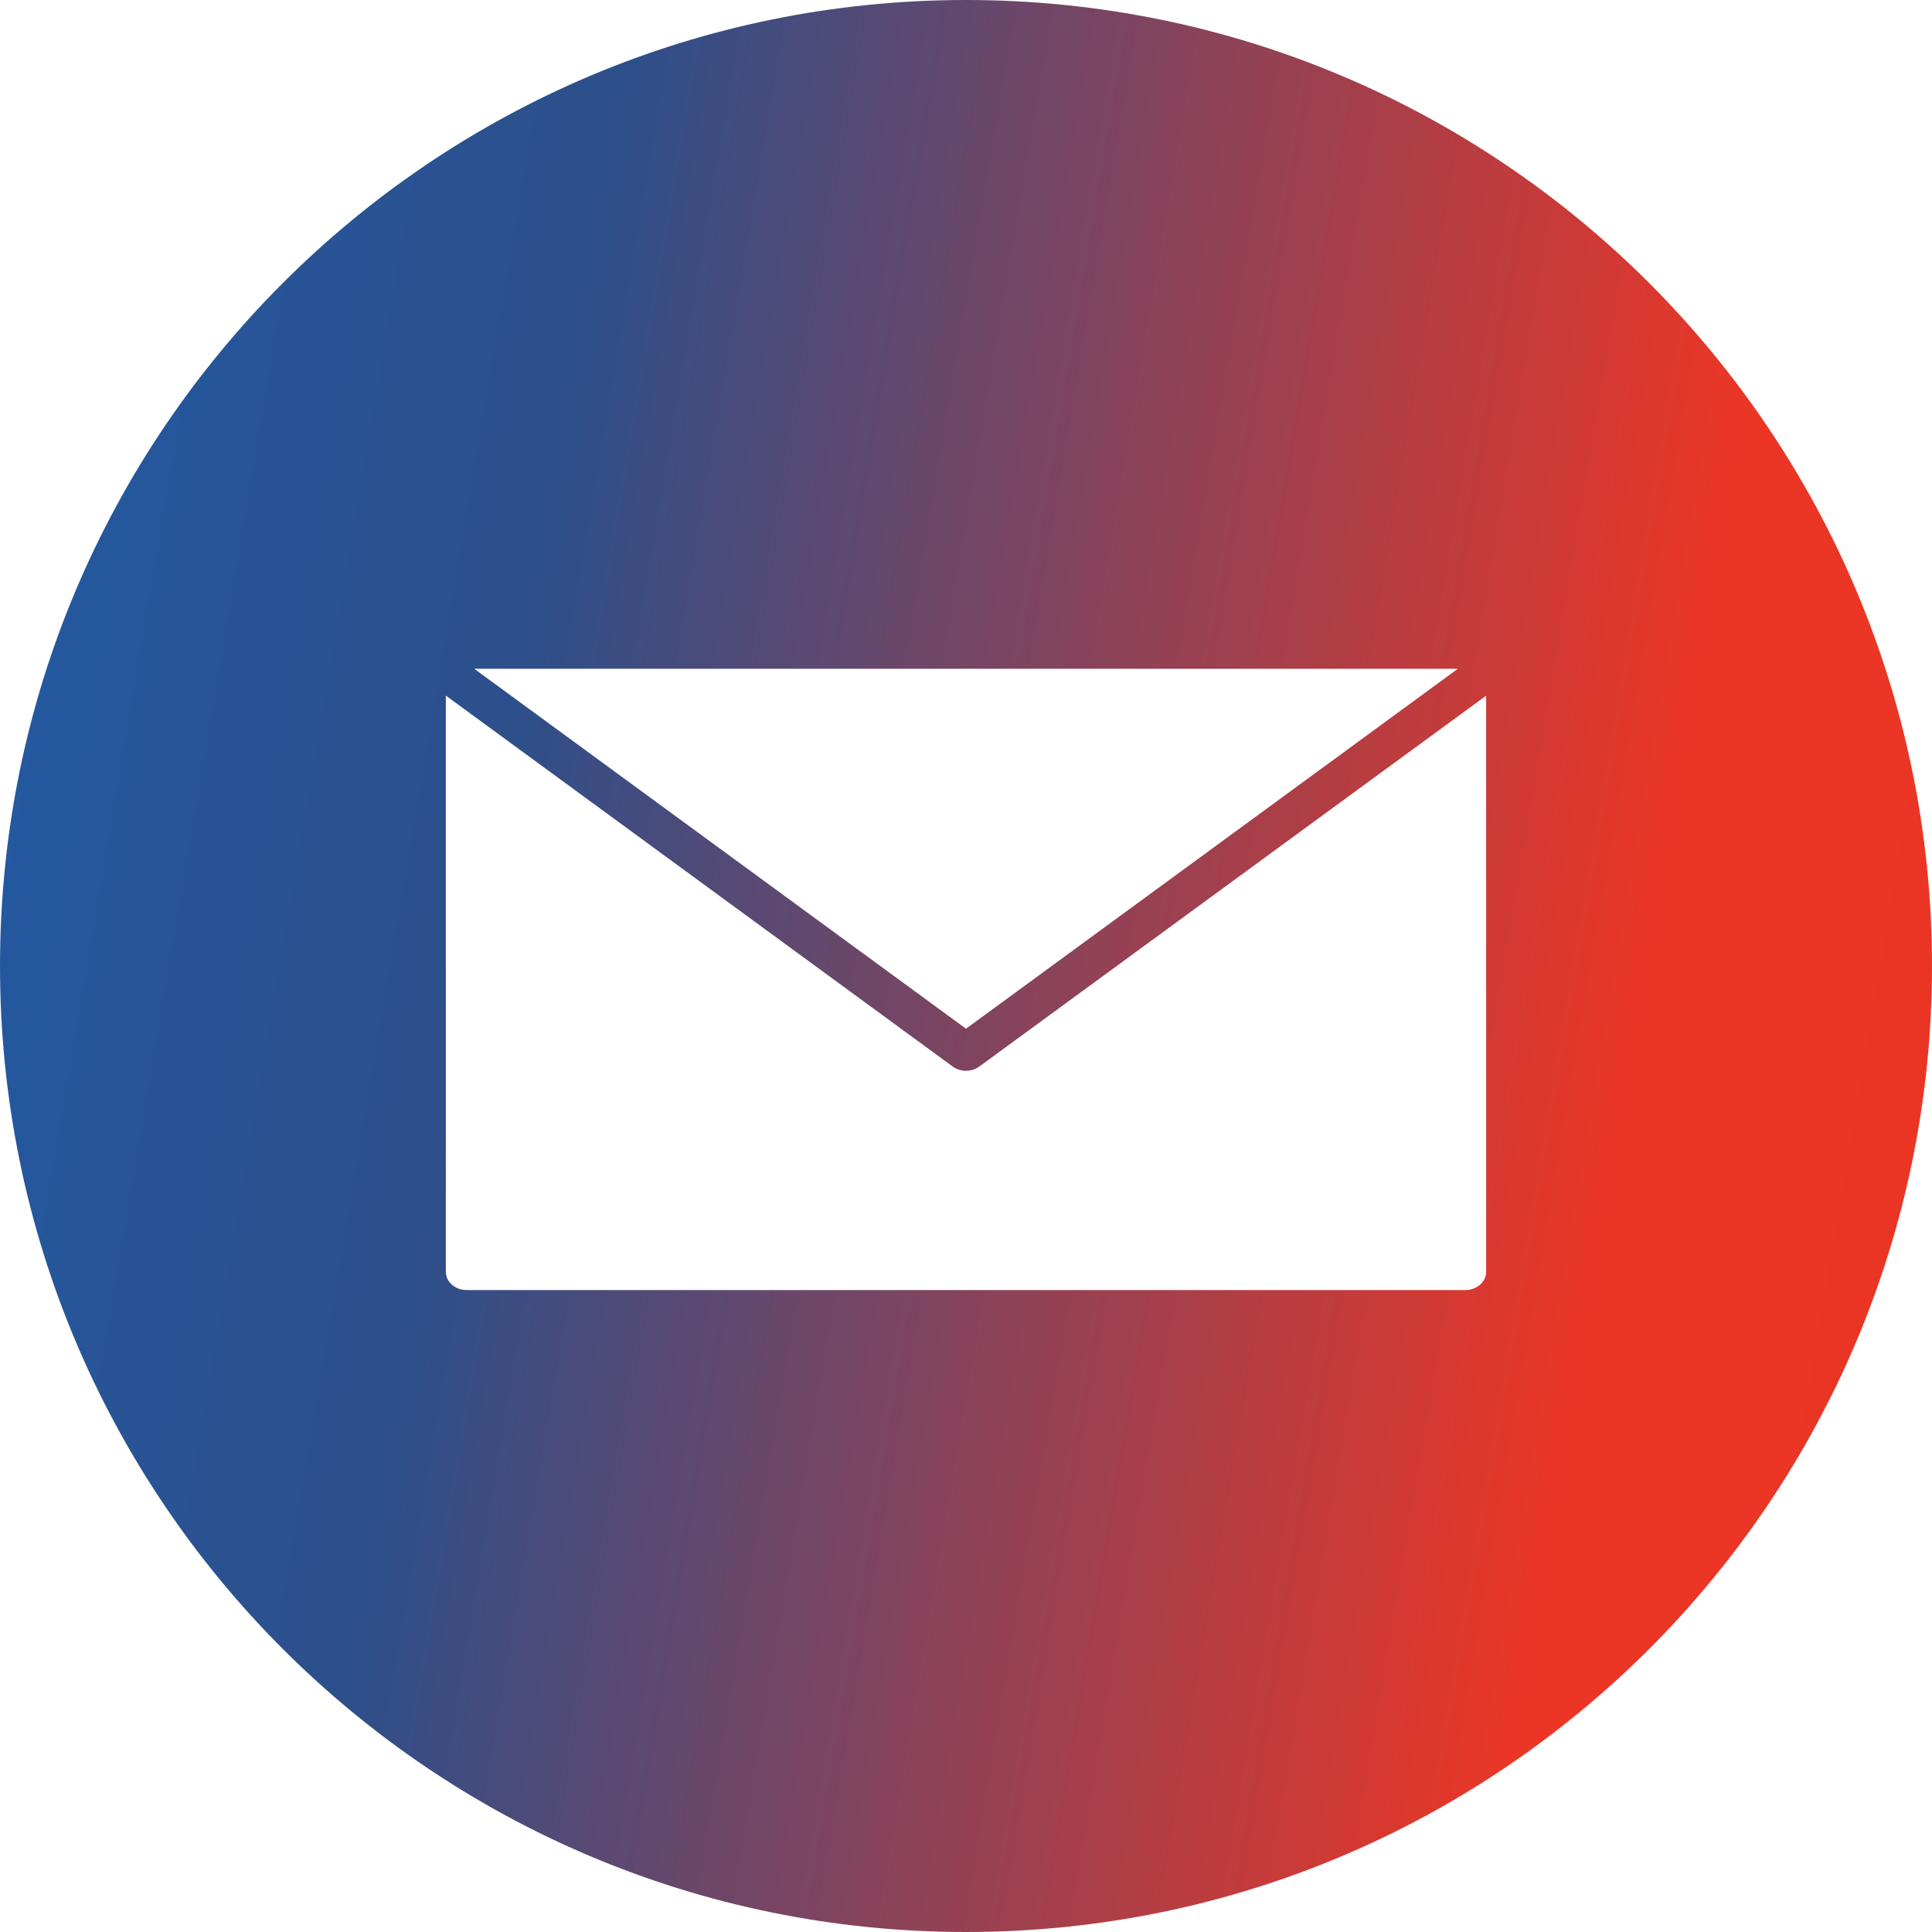
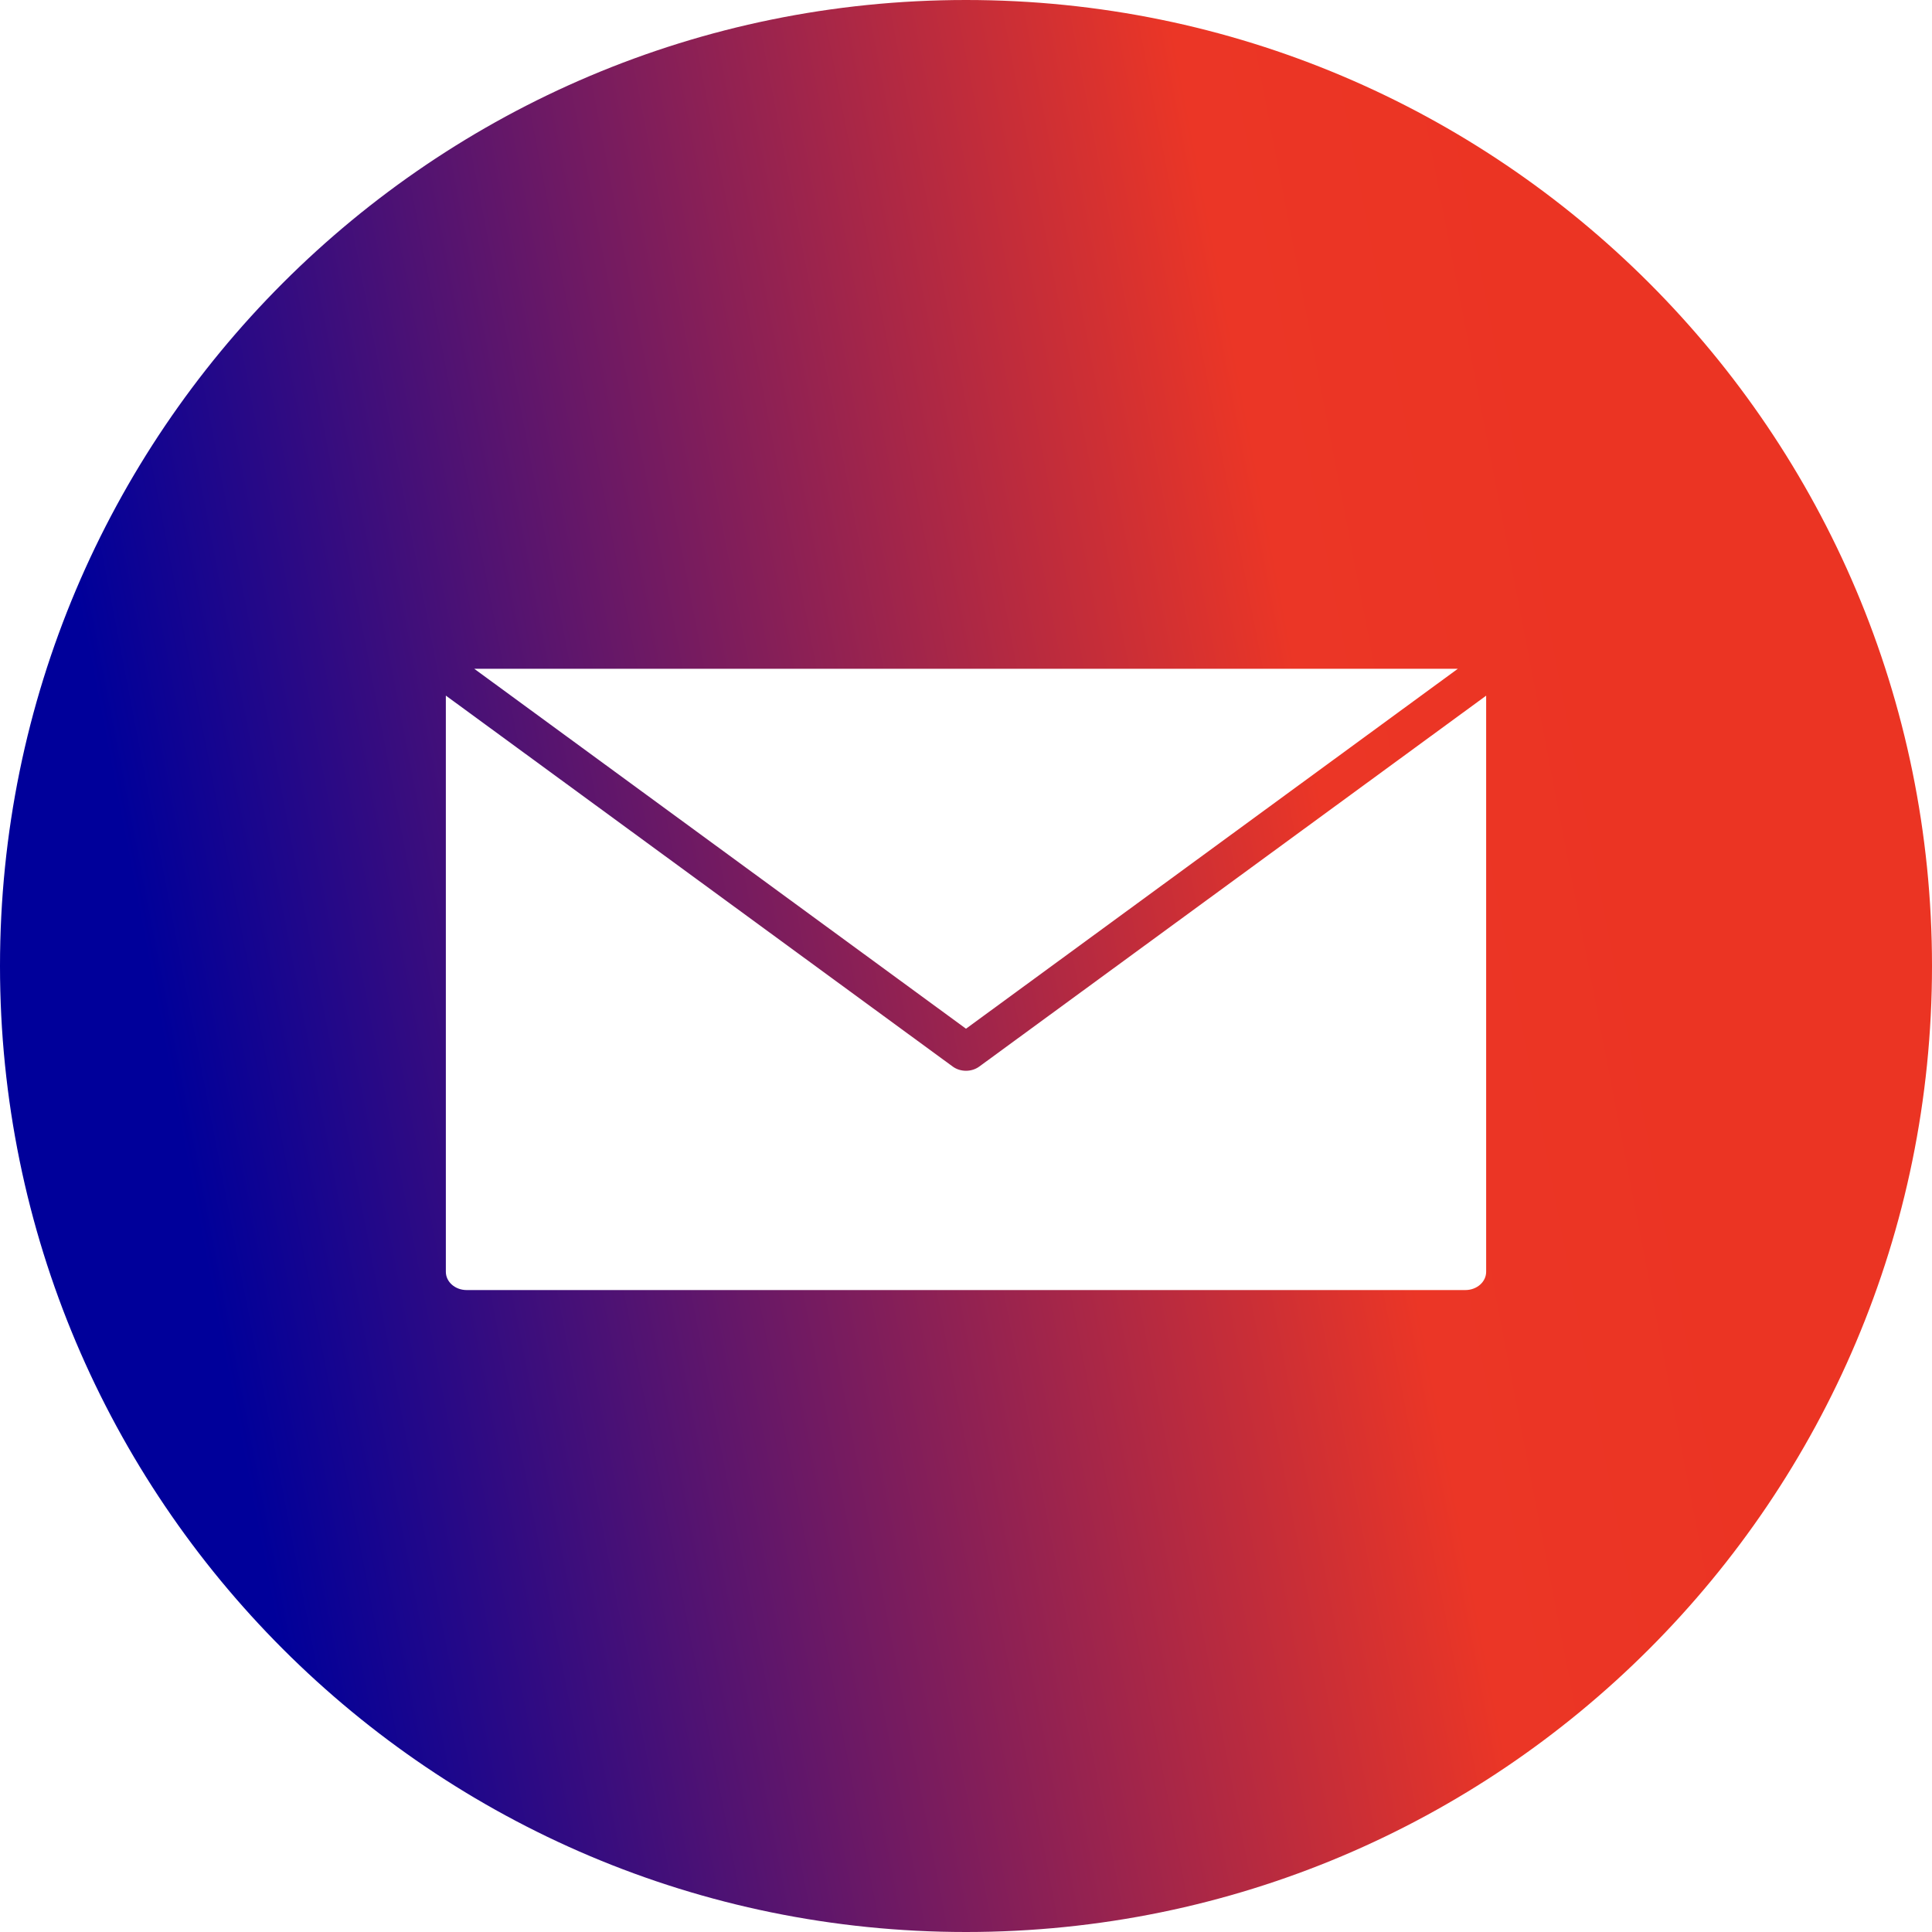
<svg xmlns="http://www.w3.org/2000/svg" width="26" height="26" viewBox="0 0 26 26" fill="none">
  <path fill-rule="evenodd" clip-rule="evenodd" d="M13 26C20.18 26 26 20.18 26 13C26 5.82 20.18 0 13 0C5.82 0 0 5.82 0 13C0 20.18 5.82 26 13 26ZM6.382 9L13 13.844L19.619 9H6.382ZM13.179 14.353C13.127 14.391 13.064 14.41 13 14.41C12.936 14.41 12.873 14.391 12.821 14.353L6 9.361V17.115C6 17.251 6.125 17.361 6.28 17.361H19.72C19.875 17.361 20 17.251 20 17.115V9.362L13.179 14.353Z" fill="url(#paint0_linear)" />
  <defs>
-     <linearGradient id="paint0_linear" x1="-3.76679e-07" y1="2.122" x2="29.43" y2="7.097" gradientUnits="userSpaceOnUse">
-       <stop stop-color="#225AA4" />
-       <stop offset="0.271" stop-color="#2D4F8A" />
+     <linearGradient id="paint0_linear" x1="1.366" y1="9.769" x2="21.08" y2="5.97" gradientUnits="userSpaceOnUse">
+       <stop stop-color="#00009A" />
      <stop offset="0.794" stop-color="#EB3626" />
      <stop offset="1" stop-color="#EB3423" />
    </linearGradient>
  </defs>
</svg>
